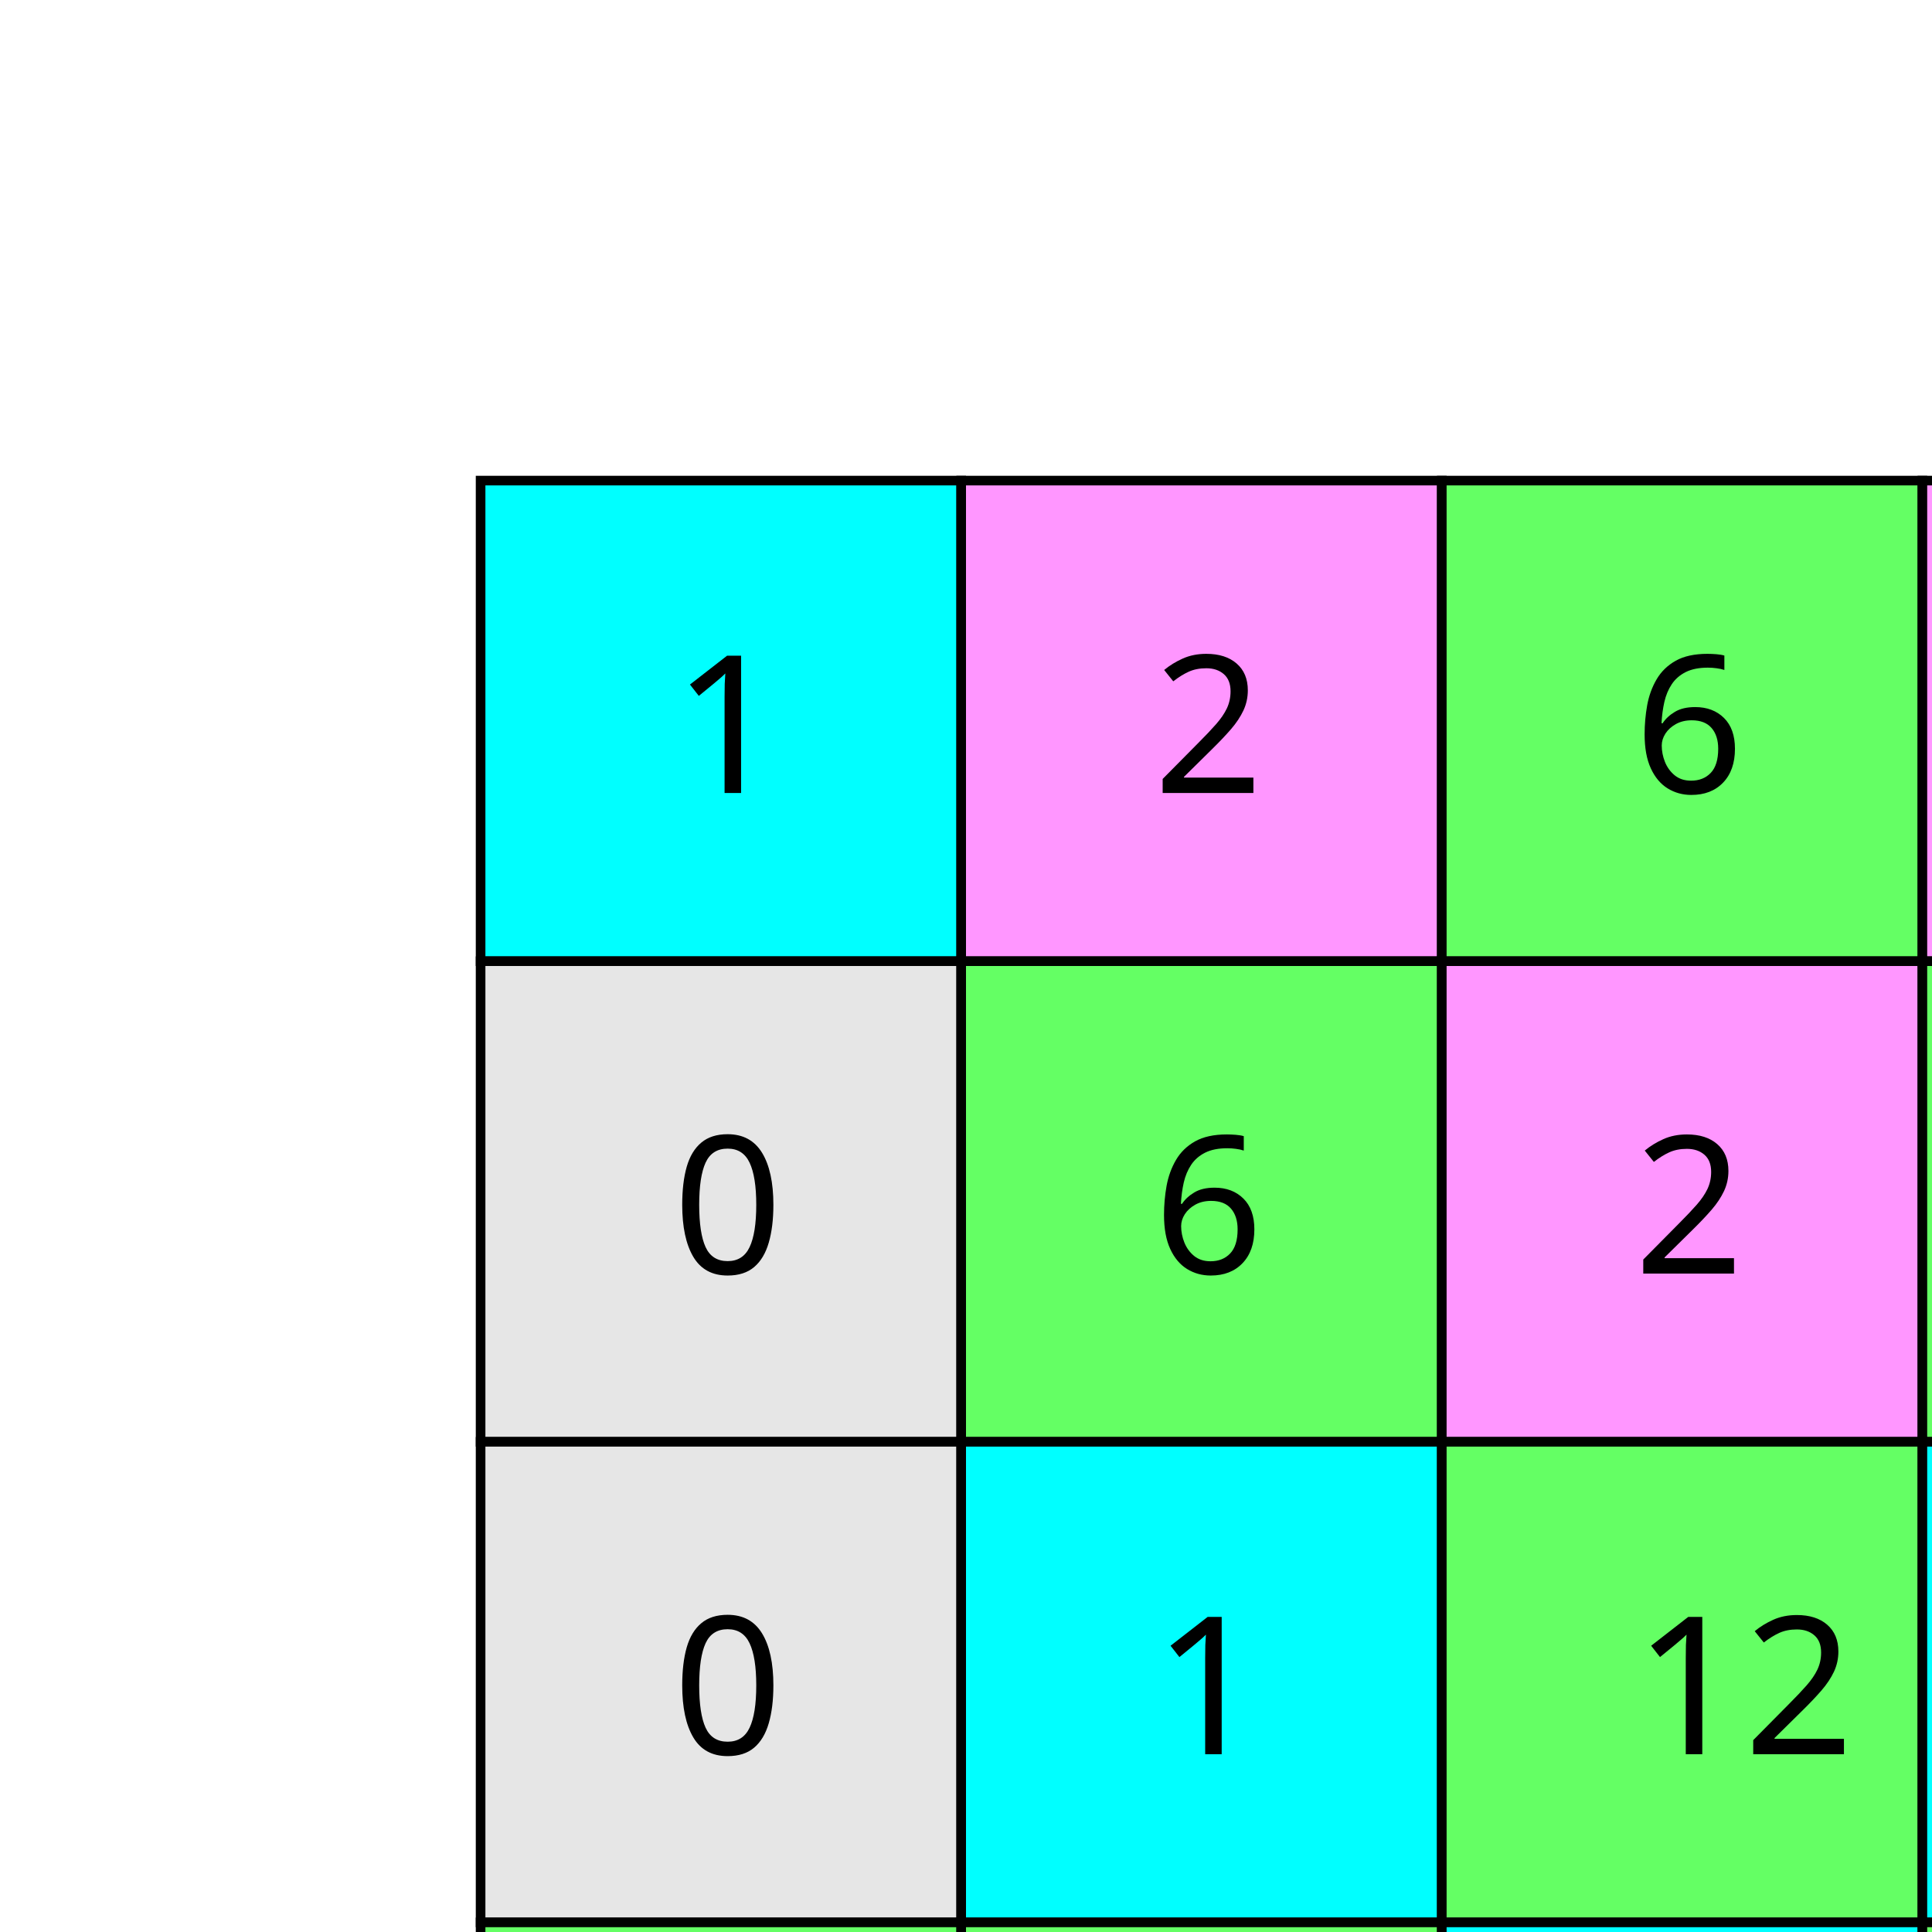
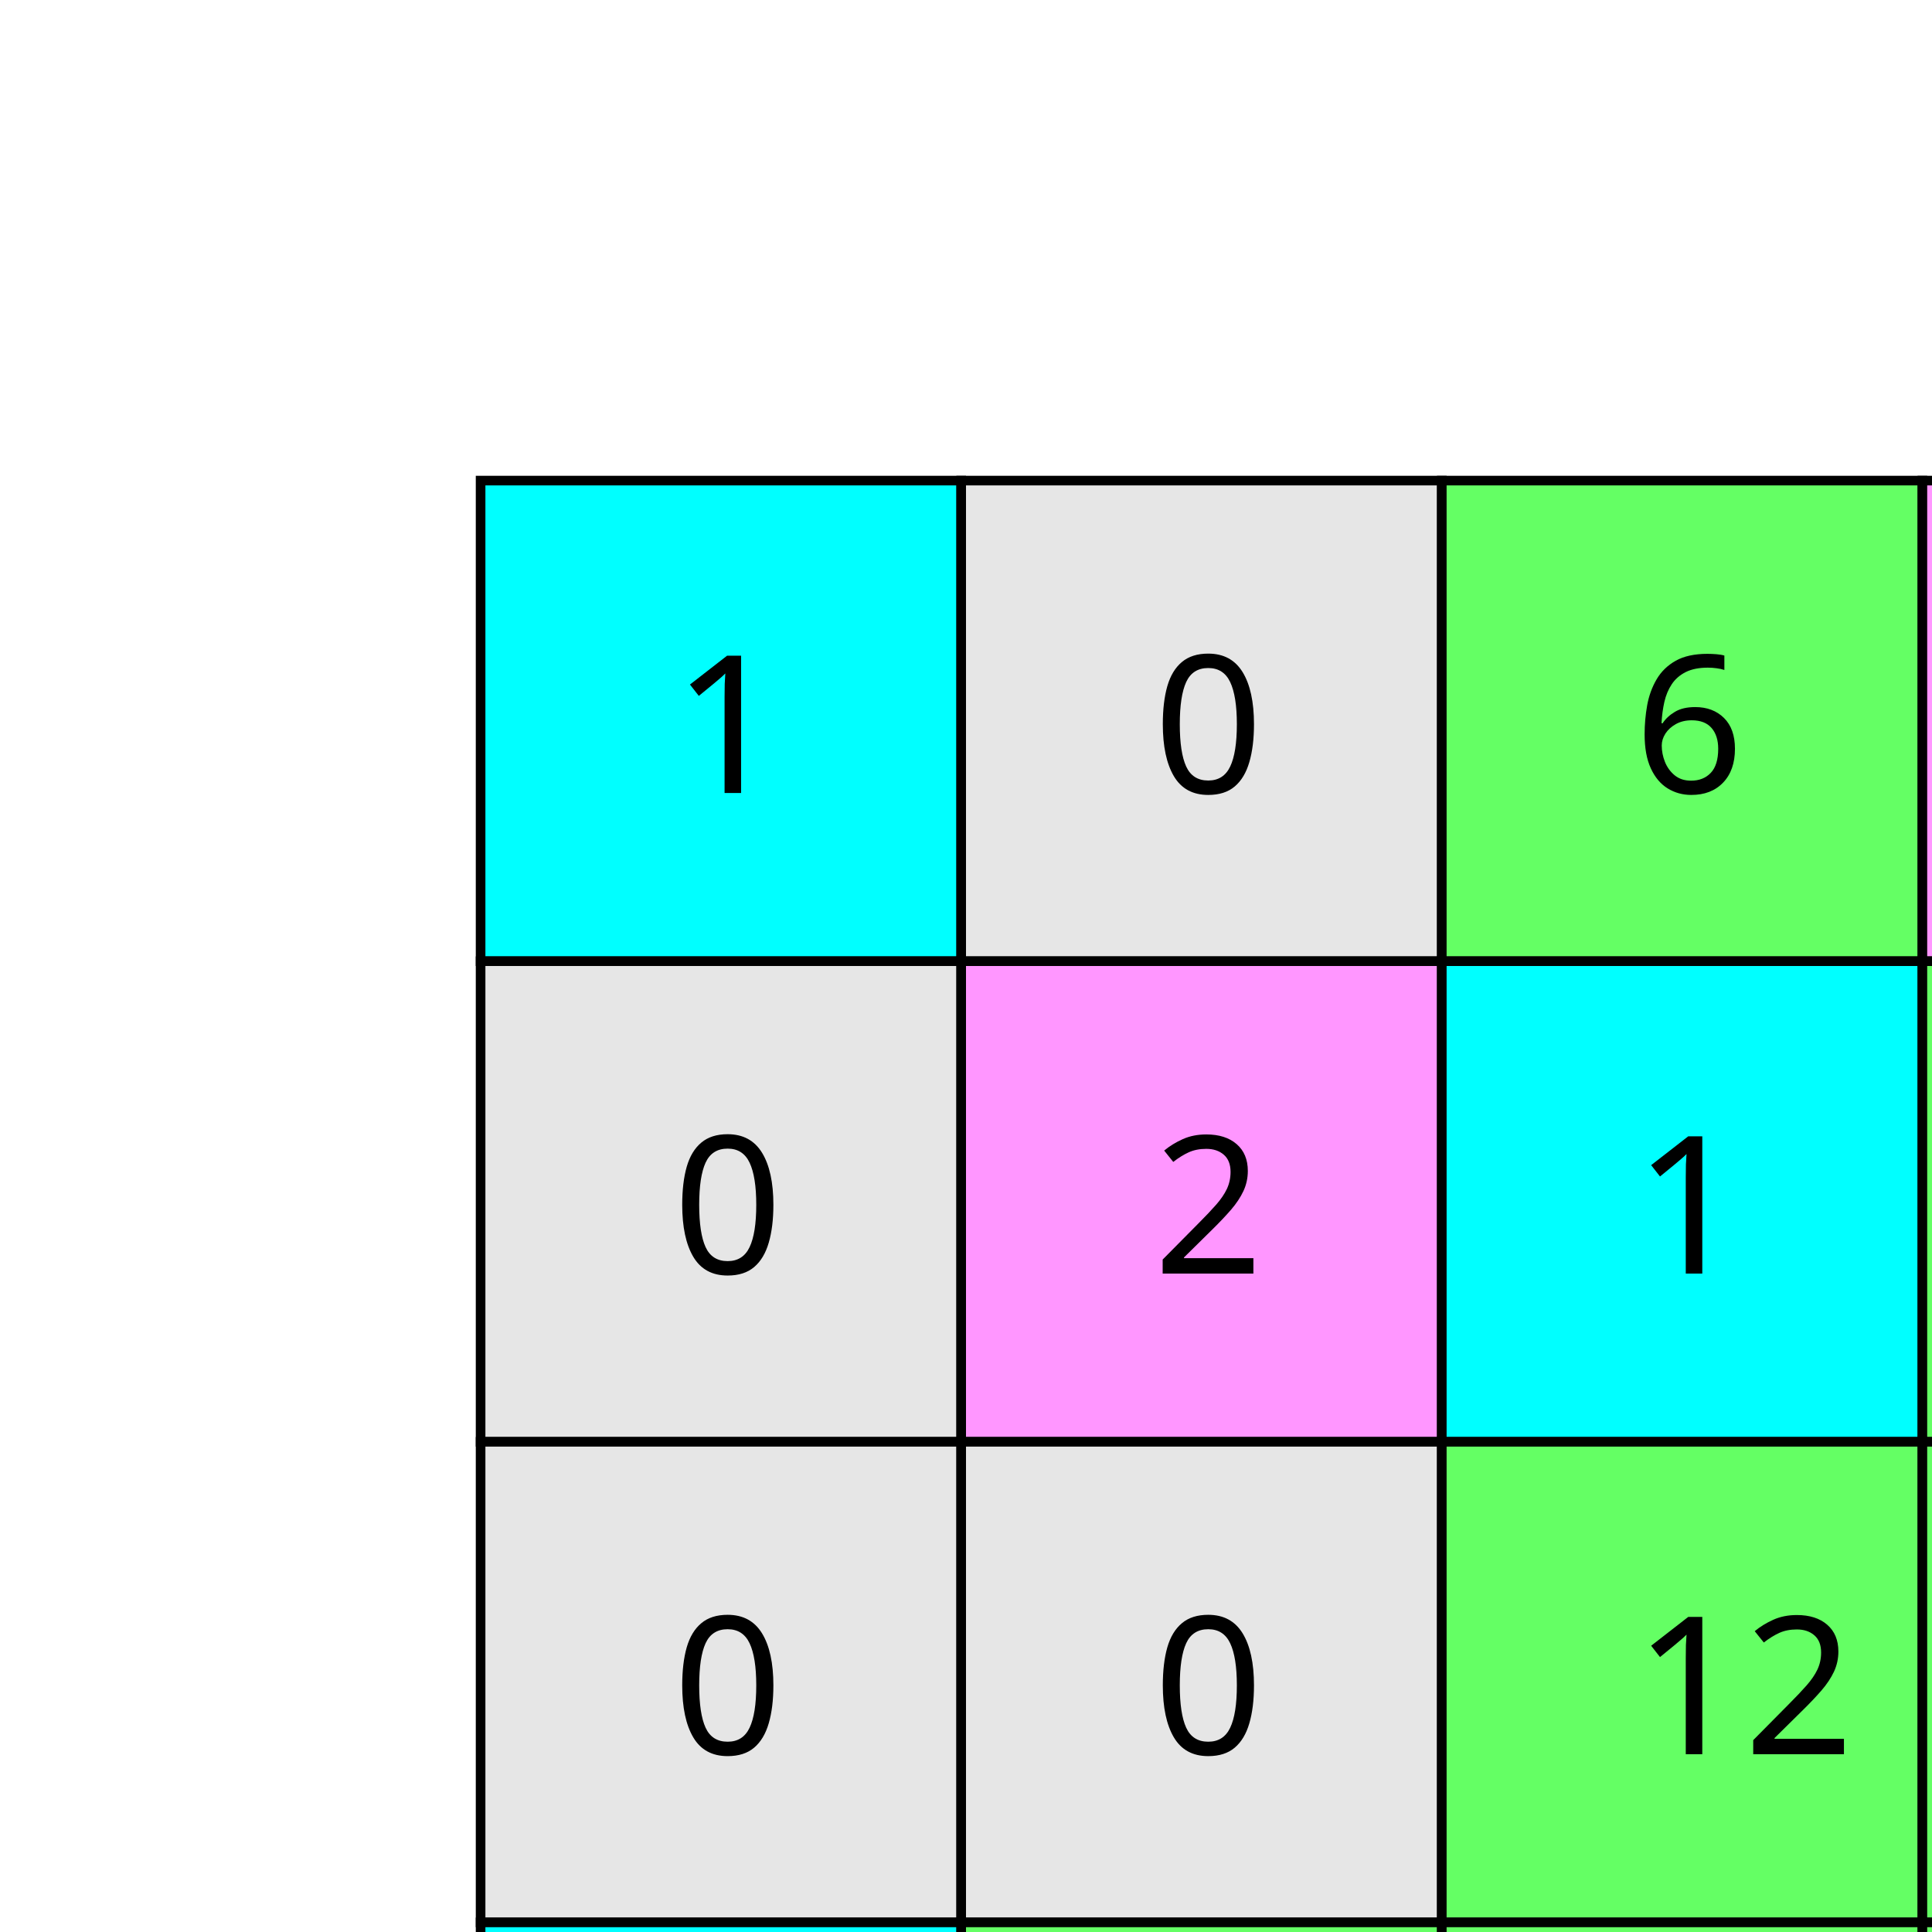
<svg xmlns="http://www.w3.org/2000/svg">
  <polygon points="100,100 200,100 200,200 100,200 100,100" style="fill:rgb(0,255,255);stroke:rgb(0,0,0);stroke-width:2" />
  <text x="140" y="165" font-family="Verdana" font-size="40" fill="black">
1</text>
-   <polygon points="200,100 300,100 300,200 200,200 200,100" style="fill:rgb(255,150,255);stroke:rgb(0,0,0);stroke-width:2" />
+   <polygon points="200,100 300,100 300,200 200,200 200,100" style="fill:rgb(230,230,230);stroke:rgb(0,0,0);stroke-width:2" />
  <text x="240" y="165" font-family="Verdana" font-size="40" fill="black">
- 2</text>
+ 0</text>
  <polygon points="300,100 400,100 400,200 300,200 300,100" style="fill:rgb(100,255,100);stroke:rgb(0,0,0);stroke-width:2" />
  <text x="340" y="165" font-family="Verdana" font-size="40" fill="black">
6</text>
  <polygon points="400,100 500,100 500,200 400,200 400,100" style="fill:rgb(255,150,255);stroke:rgb(0,0,0);stroke-width:2" />
  <text x="440" y="165" font-family="Verdana" font-size="40" fill="black">
2</text>
  <polygon points="100,200 200,200 200,300 100,300 100,200" style="fill:rgb(230,230,230);stroke:rgb(0,0,0);stroke-width:2" />
  <text x="140" y="265" font-family="Verdana" font-size="40" fill="black">
0</text>
-   <polygon points="200,200 300,200 300,300 200,300 200,200" style="fill:rgb(100,255,100);stroke:rgb(0,0,0);stroke-width:2" />
+   <polygon points="200,200 300,200 300,300 200,300 200,200" style="fill:rgb(255,150,255);stroke:rgb(0,0,0);stroke-width:2" />
  <text x="240" y="265" font-family="Verdana" font-size="40" fill="black">
- 6</text>
-   <polygon points="300,200 400,200 400,300 300,300 300,200" style="fill:rgb(255,150,255);stroke:rgb(0,0,0);stroke-width:2" />
+ 2</text>
+   <polygon points="300,200 400,200 400,300 300,300 300,200" style="fill:rgb(0,255,255);stroke:rgb(0,0,0);stroke-width:2" />
  <text x="340" y="265" font-family="Verdana" font-size="40" fill="black">
- 2</text>
+ 1</text>
  <polygon points="400,200 500,200 500,300 400,300 400,200" style="fill:rgb(100,255,100);stroke:rgb(0,0,0);stroke-width:2" />
  <text x="440" y="265" font-family="Verdana" font-size="40" fill="black">
- 6</text>
+ 12</text>
  <polygon points="100,300 200,300 200,400 100,400 100,300" style="fill:rgb(230,230,230);stroke:rgb(0,0,0);stroke-width:2" />
  <text x="140" y="365" font-family="Verdana" font-size="40" fill="black">
0</text>
-   <polygon points="200,300 300,300 300,400 200,400 200,300" style="fill:rgb(0,255,255);stroke:rgb(0,0,0);stroke-width:2" />
+   <polygon points="200,300 300,300 300,400 200,400 200,300" style="fill:rgb(230,230,230);stroke:rgb(0,0,0);stroke-width:2" />
  <text x="240" y="365" font-family="Verdana" font-size="40" fill="black">
- 1</text>
+ 0</text>
  <polygon points="300,300 400,300 400,400 300,400 300,300" style="fill:rgb(100,255,100);stroke:rgb(0,0,0);stroke-width:2" />
  <text x="340" y="365" font-family="Verdana" font-size="40" fill="black">
12</text>
-   <polygon points="400,300 500,300 500,400 400,400 400,300" style="fill:rgb(0,255,255);stroke:rgb(0,0,0);stroke-width:2" />
+   <polygon points="400,300 500,300 500,400 400,400 400,300" style="fill:rgb(100,255,100);stroke:rgb(0,0,0);stroke-width:2" />
  <text x="440" y="365" font-family="Verdana" font-size="40" fill="black">
+ 3</text>
+   <polygon points="100,400 200,400 200,500 100,500 100,400" style="fill:rgb(0,255,255);stroke:rgb(0,0,0);stroke-width:2" />
+   <text x="140" y="465" font-family="Verdana" font-size="40" fill="black">
1</text>
-   <polygon points="100,400 200,400 200,500 100,500 100,400" style="fill:rgb(100,255,100);stroke:rgb(0,0,0);stroke-width:2" />
-   <text x="140" y="465" font-family="Verdana" font-size="40" fill="black">
- 6</text>
  <polygon points="200,400 300,400 300,500 200,500 200,400" style="fill:rgb(100,255,100);stroke:rgb(0,0,0);stroke-width:2" />
  <text x="240" y="465" font-family="Verdana" font-size="40" fill="black">
48</text>
-   <polygon points="300,400 400,400 400,500 300,500 300,400" style="fill:rgb(0,255,255);stroke:rgb(0,0,0);stroke-width:2" />
+   <polygon points="300,400 400,400 400,500 300,500 300,400" style="fill:rgb(100,255,100);stroke:rgb(0,0,0);stroke-width:2" />
  <text x="340" y="465" font-family="Verdana" font-size="40" fill="black">
- 1</text>
+ 6</text>
  <polygon points="400,400 500,400 500,500 400,500 400,400" style="fill:rgb(100,255,100);stroke:rgb(0,0,0);stroke-width:2" />
  <text x="440" y="465" font-family="Verdana" font-size="40" fill="black">
3</text>
</svg>
